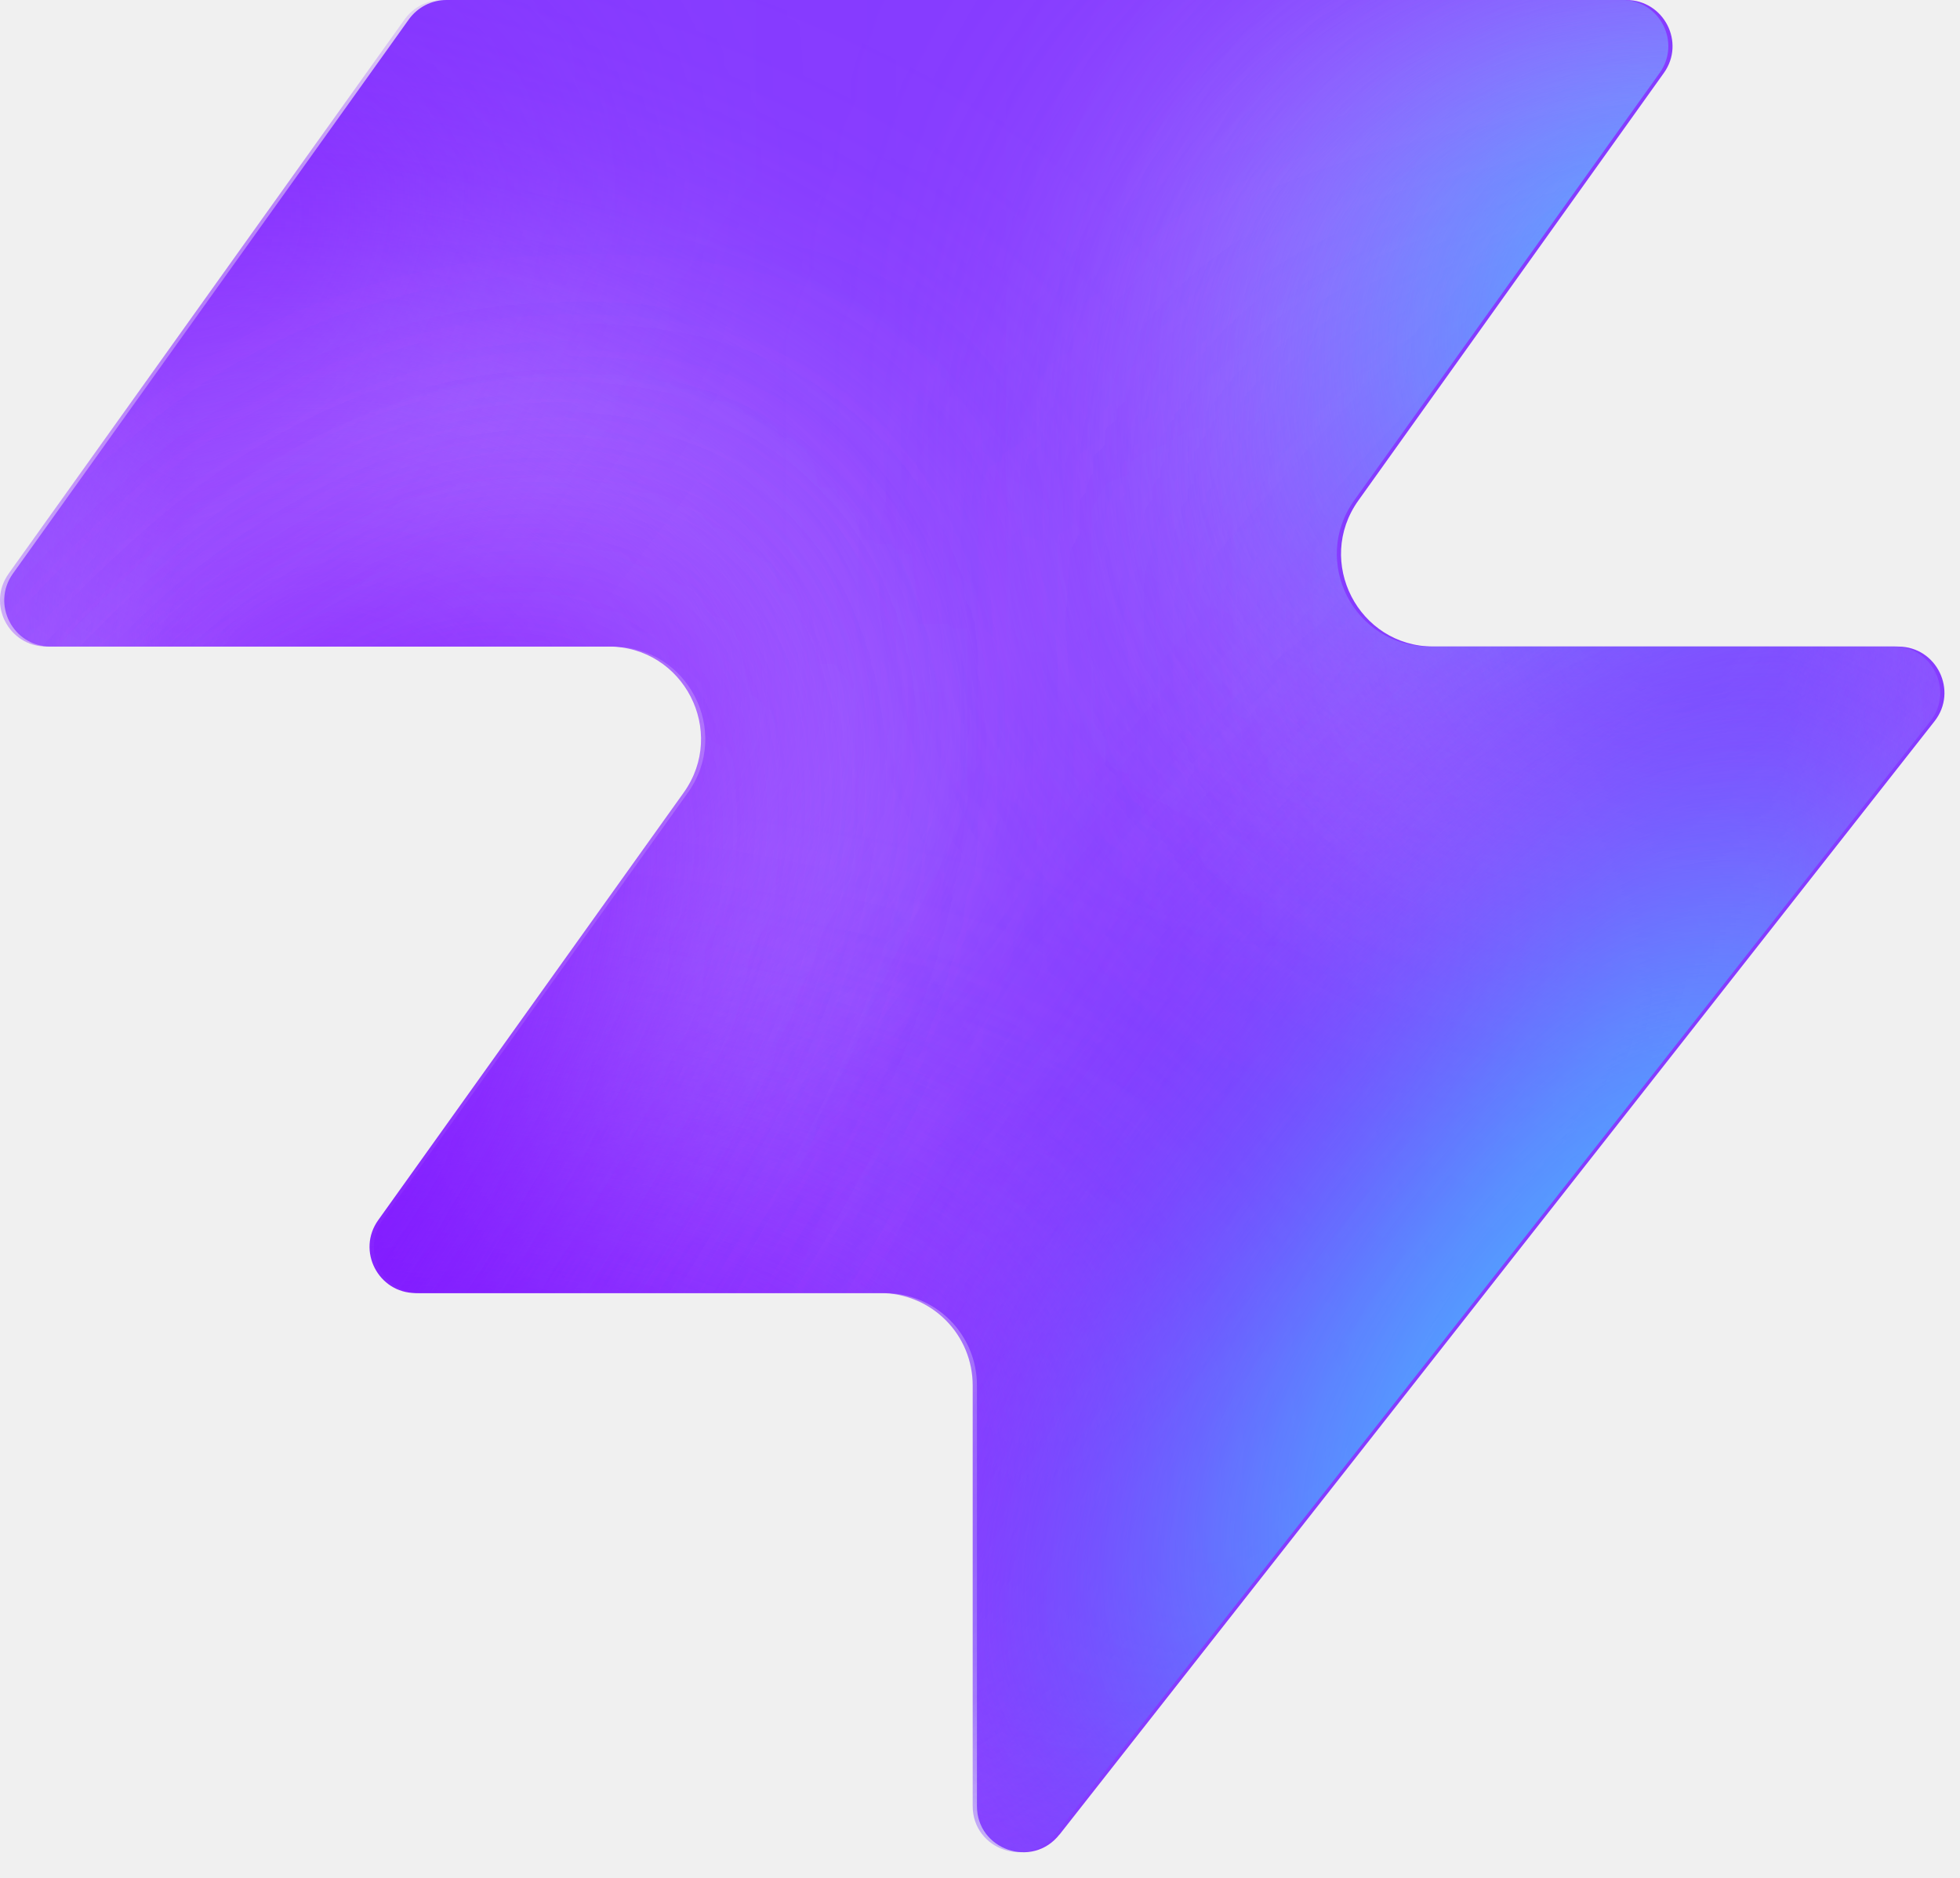
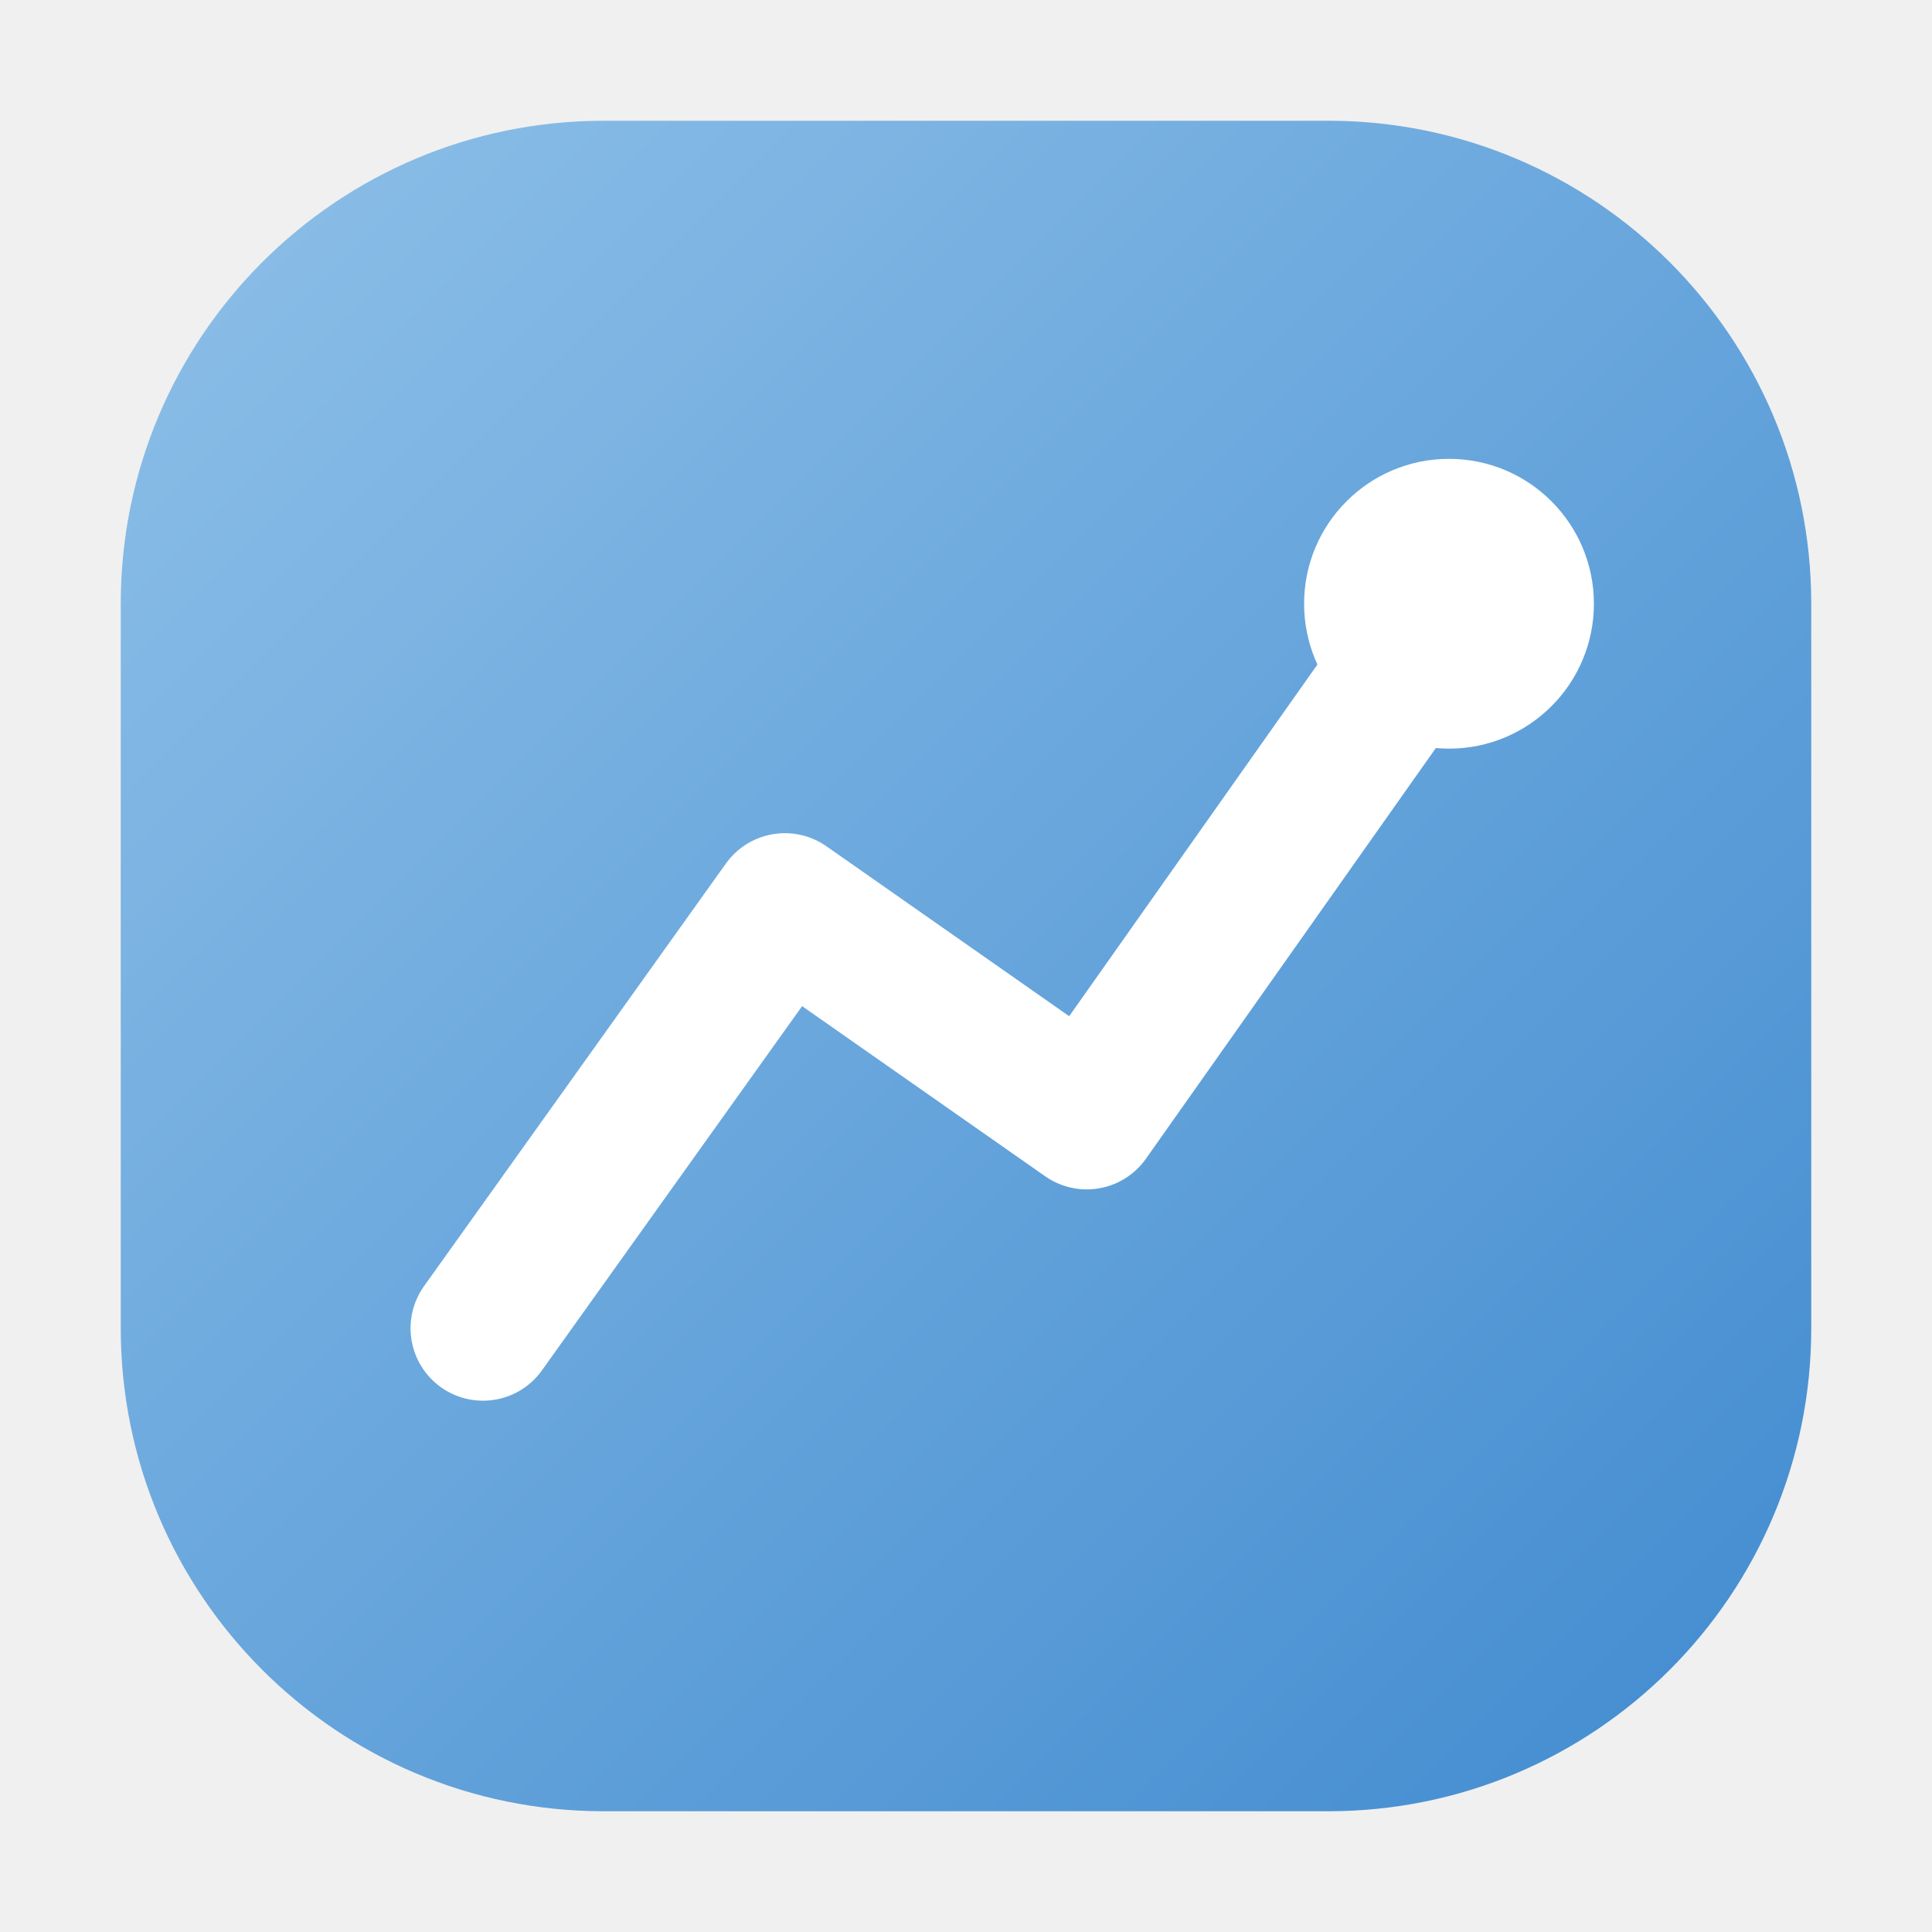
- <svg xmlns="http://www.w3.org/2000/svg" width="48" height="46" fill="none" viewBox="0 0 48 46">
-   <path fill="#863bff" d="M25.946 44.938c-.664.845-2.021.375-2.021-.698V33.937a2.26 2.26 0 0 0-2.262-2.262H10.287c-.92 0-1.456-1.04-.92-1.788l7.48-10.471c1.07-1.497 0-3.578-1.842-3.578H1.237c-.92 0-1.456-1.04-.92-1.788L10.013.474c.214-.297.556-.474.92-.474h28.894c.92 0 1.456 1.04.92 1.788l-7.48 10.471c-1.07 1.498 0 3.579 1.842 3.579h11.377c.943 0 1.473 1.088.89 1.83L25.947 44.94z" style="fill:#863bff;fill:color(display-p3 .525 .23 1);fill-opacity:1" />
-   <mask id="a" width="48" height="46" x="0" y="0" maskUnits="userSpaceOnUse" style="mask-type:alpha">
-     <path fill="#000" d="M25.842 44.938c-.664.844-2.021.375-2.021-.698V33.937a2.26 2.26 0 0 0-2.262-2.262H10.183c-.92 0-1.456-1.04-.92-1.788l7.48-10.471c1.07-1.498 0-3.579-1.842-3.579H1.133c-.92 0-1.456-1.04-.92-1.787L9.91.473c.214-.297.556-.474.92-.474h28.894c.92 0 1.456 1.04.92 1.788l-7.48 10.471c-1.07 1.498 0 3.578 1.842 3.578h11.377c.943 0 1.473 1.088.89 1.832L25.843 44.94z" style="fill:#000;fill-opacity:1" />
-   </mask>
-   <g mask="url(#a)">
-     <g filter="url(#b)">
-       <ellipse cx="5.508" cy="14.704" fill="#ede6ff" rx="5.508" ry="14.704" style="fill:#ede6ff;fill:color(display-p3 .927 .903 1);fill-opacity:1" transform="matrix(.00324 1 1 -.00324 -4.47 31.516)" />
-     </g>
-     <g filter="url(#c)">
-       <ellipse cx="10.399" cy="29.851" fill="#ede6ff" rx="10.399" ry="29.851" style="fill:#ede6ff;fill:color(display-p3 .927 .903 1);fill-opacity:1" transform="matrix(.00324 1 1 -.00324 -39.328 7.883)" />
-     </g>
-     <g filter="url(#d)">
-       <ellipse cx="5.508" cy="30.487" fill="#7e14ff" rx="5.508" ry="30.487" style="fill:#7e14ff;fill:color(display-p3 .492 .077 1);fill-opacity:1" transform="rotate(89.814 -25.913 -14.639)scale(1 -1)" />
-     </g>
-     <g filter="url(#e)">
-       <ellipse cx="5.508" cy="30.599" fill="#7e14ff" rx="5.508" ry="30.599" style="fill:#7e14ff;fill:color(display-p3 .492 .077 1);fill-opacity:1" transform="rotate(89.814 -32.644 -3.334)scale(1 -1)" />
-     </g>
-     <g filter="url(#f)">
-       <ellipse cx="5.508" cy="30.599" fill="#7e14ff" rx="5.508" ry="30.599" style="fill:#7e14ff;fill:color(display-p3 .492 .077 1);fill-opacity:1" transform="matrix(.00324 1 1 -.00324 -34.34 30.47)" />
-     </g>
-     <g filter="url(#g)">
-       <ellipse cx="14.072" cy="22.078" fill="#ede6ff" rx="14.072" ry="22.078" style="fill:#ede6ff;fill:color(display-p3 .927 .903 1);fill-opacity:1" transform="rotate(93.35 24.506 48.493)scale(-1 1)" />
-     </g>
-     <g filter="url(#h)">
-       <ellipse cx="3.47" cy="21.501" fill="#7e14ff" rx="3.47" ry="21.501" style="fill:#7e14ff;fill:color(display-p3 .492 .077 1);fill-opacity:1" transform="rotate(89.009 28.708 47.59)scale(-1 1)" />
-     </g>
-     <g filter="url(#i)">
-       <ellipse cx="3.47" cy="21.501" fill="#7e14ff" rx="3.47" ry="21.501" style="fill:#7e14ff;fill:color(display-p3 .492 .077 1);fill-opacity:1" transform="rotate(89.009 28.708 47.59)scale(-1 1)" />
-     </g>
-     <g filter="url(#j)">
-       <ellipse cx=".387" cy="8.972" fill="#7e14ff" rx="4.407" ry="29.108" style="fill:#7e14ff;fill:color(display-p3 .492 .077 1);fill-opacity:1" transform="rotate(39.51 .387 8.972)" />
-     </g>
-     <g filter="url(#k)">
-       <ellipse cx="47.523" cy="-6.092" fill="#7e14ff" rx="4.407" ry="29.108" style="fill:#7e14ff;fill:color(display-p3 .492 .077 1);fill-opacity:1" transform="rotate(37.892 47.523 -6.092)" />
-     </g>
-     <g filter="url(#l)">
-       <ellipse cx="41.412" cy="6.333" fill="#47bfff" rx="5.971" ry="9.665" style="fill:#47bfff;fill:color(display-p3 .28 .748 1);fill-opacity:1" transform="rotate(37.892 41.412 6.333)" />
-     </g>
-     <g filter="url(#m)">
-       <ellipse cx="-1.879" cy="38.332" fill="#7e14ff" rx="4.407" ry="29.108" style="fill:#7e14ff;fill:color(display-p3 .492 .077 1);fill-opacity:1" transform="rotate(37.892 -1.88 38.332)" />
-     </g>
-     <g filter="url(#n)">
-       <ellipse cx="-1.879" cy="38.332" fill="#7e14ff" rx="4.407" ry="29.108" style="fill:#7e14ff;fill:color(display-p3 .492 .077 1);fill-opacity:1" transform="rotate(37.892 -1.88 38.332)" />
-     </g>
-     <g filter="url(#o)">
-       <ellipse cx="35.651" cy="29.907" fill="#7e14ff" rx="4.407" ry="29.108" style="fill:#7e14ff;fill:color(display-p3 .492 .077 1);fill-opacity:1" transform="rotate(37.892 35.651 29.907)" />
-     </g>
-     <g filter="url(#p)">
-       <ellipse cx="38.418" cy="32.4" fill="#47bfff" rx="5.971" ry="15.297" style="fill:#47bfff;fill:color(display-p3 .28 .748 1);fill-opacity:1" transform="rotate(37.892 38.418 32.4)" />
-     </g>
-   </g>
+ <svg xmlns="http://www.w3.org/2000/svg" viewBox="0 0 32 32" width="32" height="32">
  <defs>
-     <filter id="b" width="60.045" height="41.654" x="-19.77" y="16.149" color-interpolation-filters="sRGB" filterUnits="userSpaceOnUse">
-       <feFlood flood-opacity="0" result="BackgroundImageFix" />
-       <feBlend in="SourceGraphic" in2="BackgroundImageFix" result="shape" />
-       <feGaussianBlur result="effect1_foregroundBlur_2002_17158" stdDeviation="7.659" />
-     </filter>
-     <filter id="c" width="90.34" height="51.437" x="-54.613" y="-7.533" color-interpolation-filters="sRGB" filterUnits="userSpaceOnUse">
-       <feFlood flood-opacity="0" result="BackgroundImageFix" />
-       <feBlend in="SourceGraphic" in2="BackgroundImageFix" result="shape" />
-       <feGaussianBlur result="effect1_foregroundBlur_2002_17158" stdDeviation="7.659" />
-     </filter>
-     <filter id="d" width="79.355" height="29.4" x="-49.64" y="2.03" color-interpolation-filters="sRGB" filterUnits="userSpaceOnUse">
-       <feFlood flood-opacity="0" result="BackgroundImageFix" />
-       <feBlend in="SourceGraphic" in2="BackgroundImageFix" result="shape" />
-       <feGaussianBlur result="effect1_foregroundBlur_2002_17158" stdDeviation="4.596" />
-     </filter>
-     <filter id="e" width="79.579" height="29.4" x="-45.045" y="20.029" color-interpolation-filters="sRGB" filterUnits="userSpaceOnUse">
-       <feFlood flood-opacity="0" result="BackgroundImageFix" />
-       <feBlend in="SourceGraphic" in2="BackgroundImageFix" result="shape" />
-       <feGaussianBlur result="effect1_foregroundBlur_2002_17158" stdDeviation="4.596" />
-     </filter>
-     <filter id="f" width="79.579" height="29.4" x="-43.513" y="21.178" color-interpolation-filters="sRGB" filterUnits="userSpaceOnUse">
-       <feFlood flood-opacity="0" result="BackgroundImageFix" />
-       <feBlend in="SourceGraphic" in2="BackgroundImageFix" result="shape" />
-       <feGaussianBlur result="effect1_foregroundBlur_2002_17158" stdDeviation="4.596" />
-     </filter>
-     <filter id="g" width="74.749" height="58.852" x="15.756" y="-17.901" color-interpolation-filters="sRGB" filterUnits="userSpaceOnUse">
-       <feFlood flood-opacity="0" result="BackgroundImageFix" />
-       <feBlend in="SourceGraphic" in2="BackgroundImageFix" result="shape" />
-       <feGaussianBlur result="effect1_foregroundBlur_2002_17158" stdDeviation="7.659" />
-     </filter>
-     <filter id="h" width="61.377" height="25.362" x="23.548" y="2.284" color-interpolation-filters="sRGB" filterUnits="userSpaceOnUse">
-       <feFlood flood-opacity="0" result="BackgroundImageFix" />
-       <feBlend in="SourceGraphic" in2="BackgroundImageFix" result="shape" />
-       <feGaussianBlur result="effect1_foregroundBlur_2002_17158" stdDeviation="4.596" />
-     </filter>
-     <filter id="i" width="61.377" height="25.362" x="23.548" y="2.284" color-interpolation-filters="sRGB" filterUnits="userSpaceOnUse">
-       <feFlood flood-opacity="0" result="BackgroundImageFix" />
-       <feBlend in="SourceGraphic" in2="BackgroundImageFix" result="shape" />
-       <feGaussianBlur result="effect1_foregroundBlur_2002_17158" stdDeviation="4.596" />
-     </filter>
-     <filter id="j" width="56.045" height="63.649" x="-27.636" y="-22.853" color-interpolation-filters="sRGB" filterUnits="userSpaceOnUse">
-       <feFlood flood-opacity="0" result="BackgroundImageFix" />
-       <feBlend in="SourceGraphic" in2="BackgroundImageFix" result="shape" />
-       <feGaussianBlur result="effect1_foregroundBlur_2002_17158" stdDeviation="4.596" />
-     </filter>
-     <filter id="k" width="54.814" height="64.646" x="20.116" y="-38.415" color-interpolation-filters="sRGB" filterUnits="userSpaceOnUse">
-       <feFlood flood-opacity="0" result="BackgroundImageFix" />
-       <feBlend in="SourceGraphic" in2="BackgroundImageFix" result="shape" />
-       <feGaussianBlur result="effect1_foregroundBlur_2002_17158" stdDeviation="4.596" />
-     </filter>
-     <filter id="l" width="33.541" height="35.313" x="24.641" y="-11.323" color-interpolation-filters="sRGB" filterUnits="userSpaceOnUse">
-       <feFlood flood-opacity="0" result="BackgroundImageFix" />
-       <feBlend in="SourceGraphic" in2="BackgroundImageFix" result="shape" />
-       <feGaussianBlur result="effect1_foregroundBlur_2002_17158" stdDeviation="4.596" />
-     </filter>
-     <filter id="m" width="54.814" height="64.646" x="-29.286" y="6.009" color-interpolation-filters="sRGB" filterUnits="userSpaceOnUse">
-       <feFlood flood-opacity="0" result="BackgroundImageFix" />
-       <feBlend in="SourceGraphic" in2="BackgroundImageFix" result="shape" />
-       <feGaussianBlur result="effect1_foregroundBlur_2002_17158" stdDeviation="4.596" />
-     </filter>
-     <filter id="n" width="54.814" height="64.646" x="-29.286" y="6.009" color-interpolation-filters="sRGB" filterUnits="userSpaceOnUse">
-       <feFlood flood-opacity="0" result="BackgroundImageFix" />
-       <feBlend in="SourceGraphic" in2="BackgroundImageFix" result="shape" />
-       <feGaussianBlur result="effect1_foregroundBlur_2002_17158" stdDeviation="4.596" />
-     </filter>
-     <filter id="o" width="54.814" height="64.646" x="8.244" y="-2.416" color-interpolation-filters="sRGB" filterUnits="userSpaceOnUse">
-       <feFlood flood-opacity="0" result="BackgroundImageFix" />
-       <feBlend in="SourceGraphic" in2="BackgroundImageFix" result="shape" />
-       <feGaussianBlur result="effect1_foregroundBlur_2002_17158" stdDeviation="4.596" />
-     </filter>
-     <filter id="p" width="39.409" height="43.623" x="18.713" y="10.588" color-interpolation-filters="sRGB" filterUnits="userSpaceOnUse">
-       <feFlood flood-opacity="0" result="BackgroundImageFix" />
-       <feBlend in="SourceGraphic" in2="BackgroundImageFix" result="shape" />
-       <feGaussianBlur result="effect1_foregroundBlur_2002_17158" stdDeviation="4.596" />
-     </filter>
+     <linearGradient id="jianzhang-grad" x1="0" y1="0" x2="32" y2="32" gradientUnits="userSpaceOnUse">
+       <stop offset="0" stop-color="#94c4ea" />
+       <stop offset="1" stop-color="#3b87ce" />
+     </linearGradient>
  </defs>
+   <rect x="2" y="2" width="28" height="28" rx="8" fill="url(#jianzhang-grad)" />
+   <path d="M8 22 L13 15 L18 18.5 L24 10" fill="none" stroke="#fff" stroke-width="2.4" stroke-linecap="round" stroke-linejoin="round" />
+   <circle cx="24" cy="10" r="2.4" fill="#fff" />
</svg>
